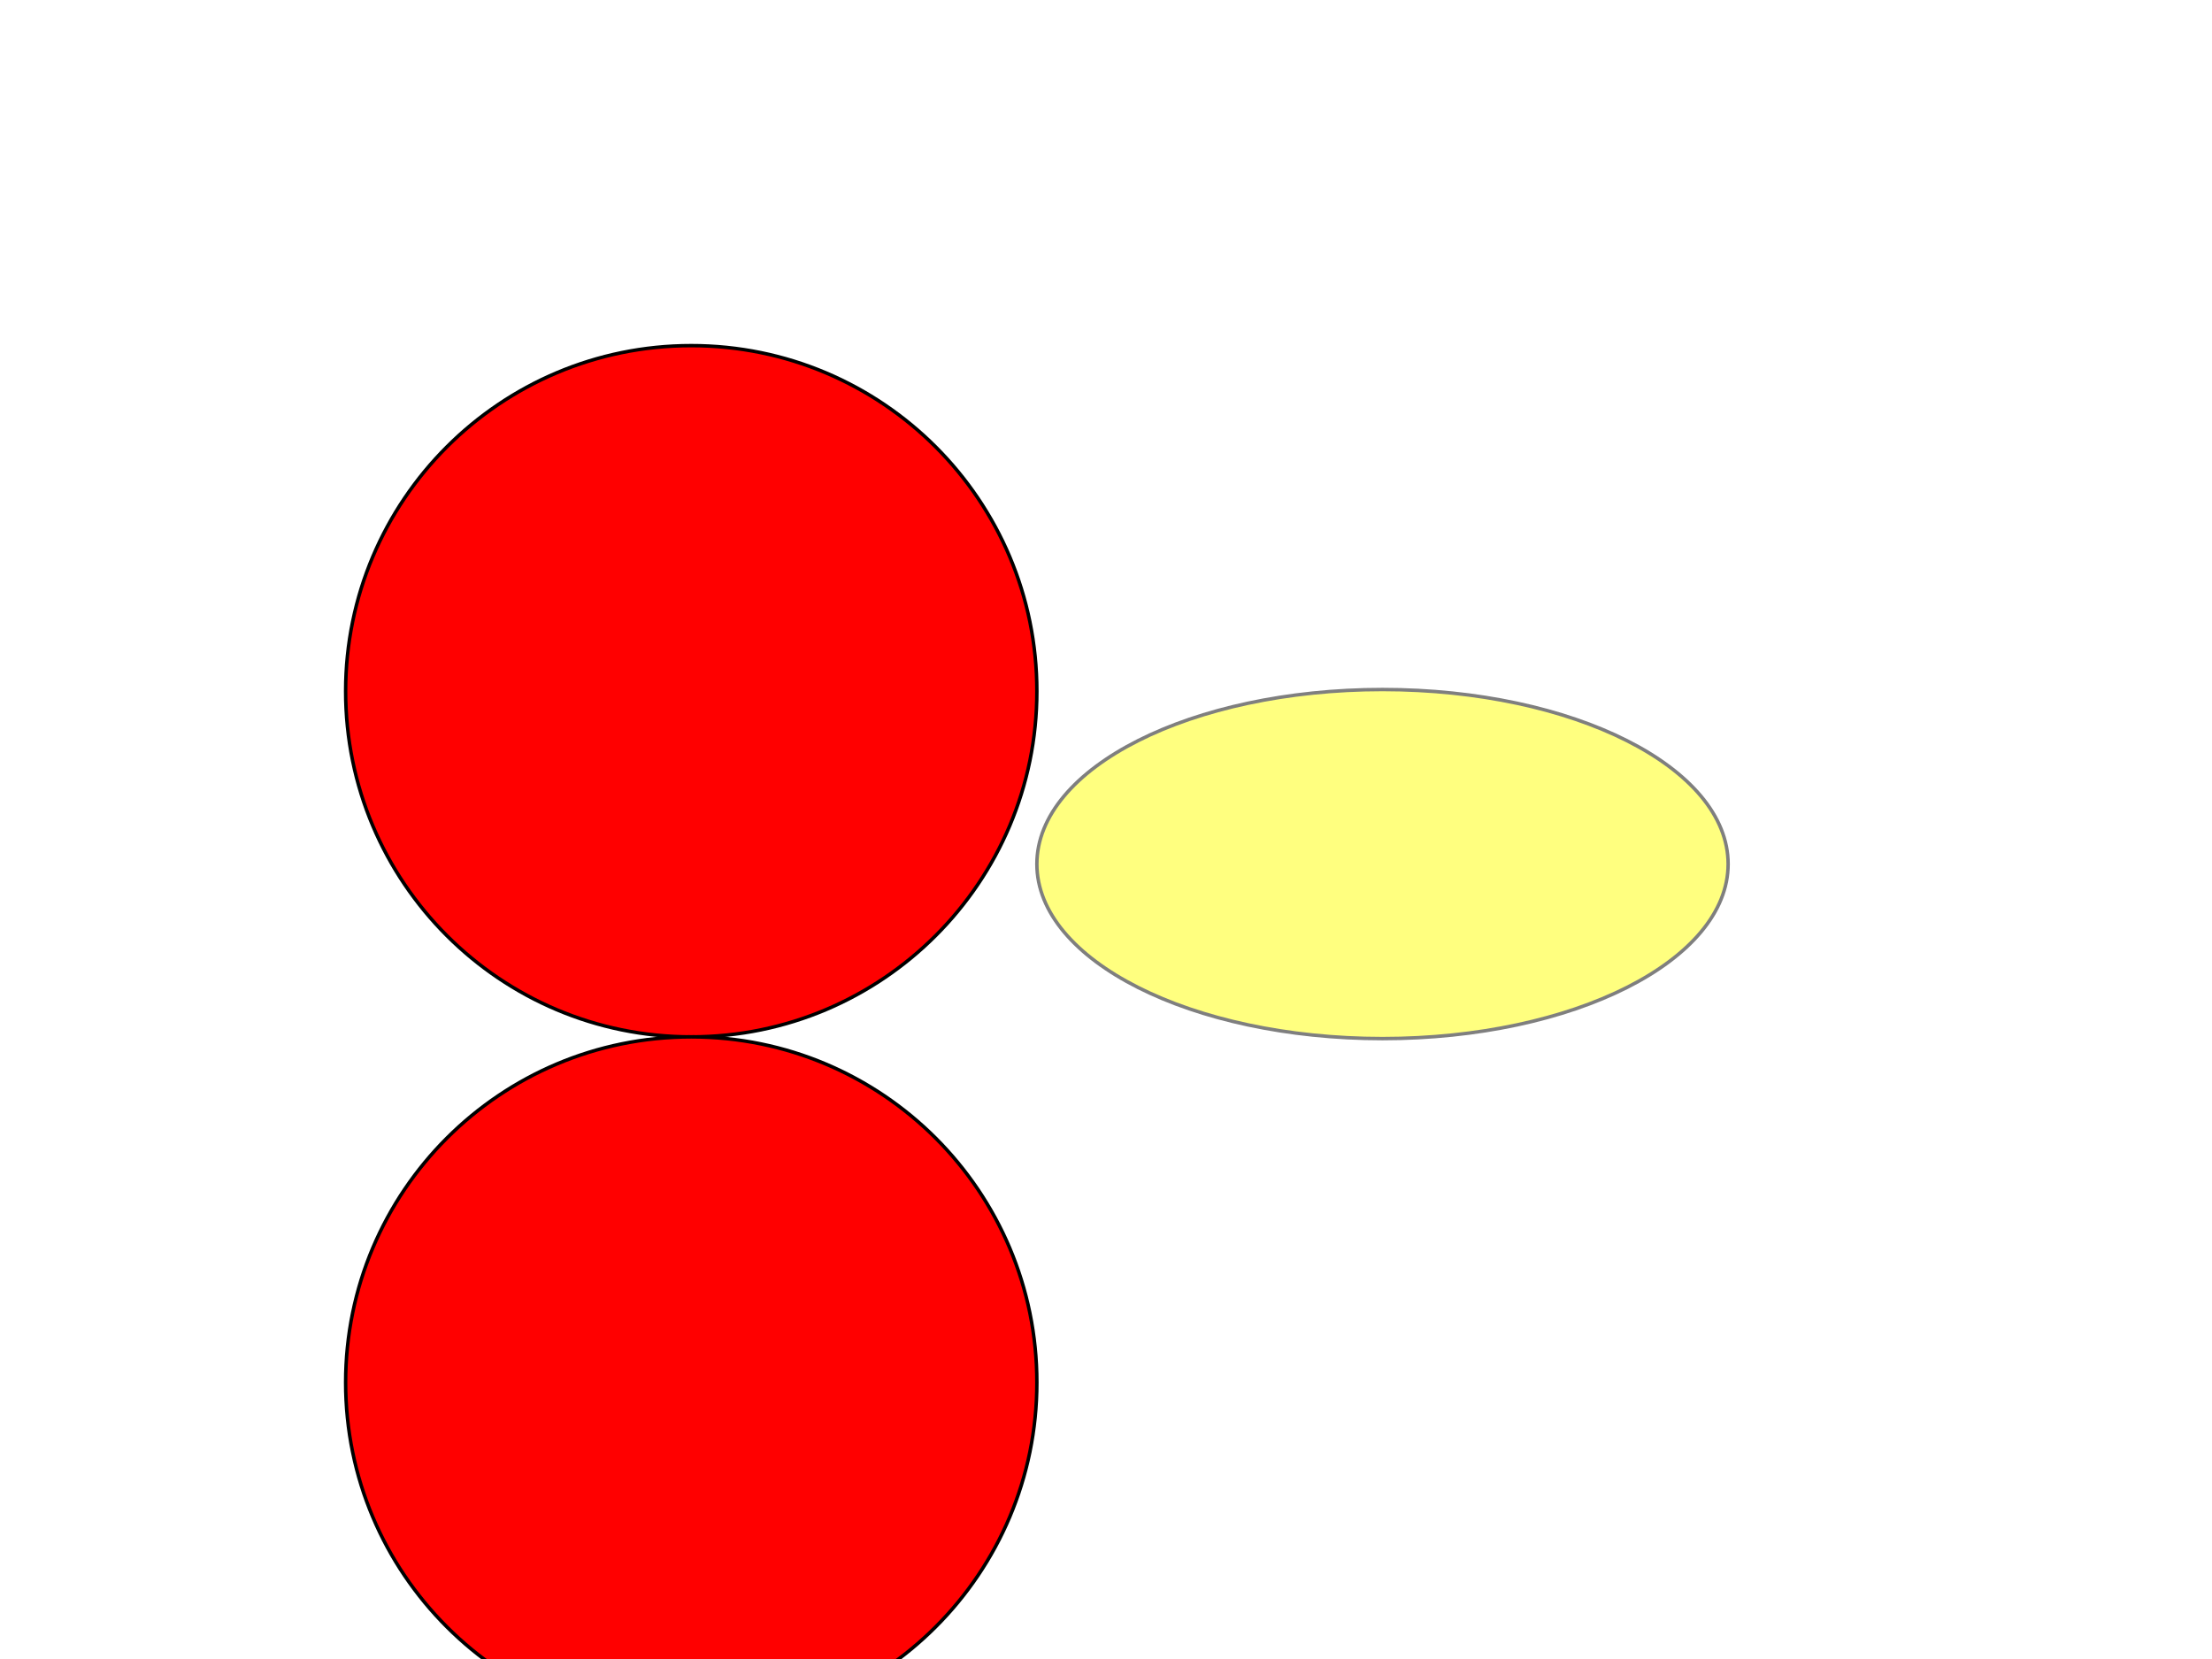
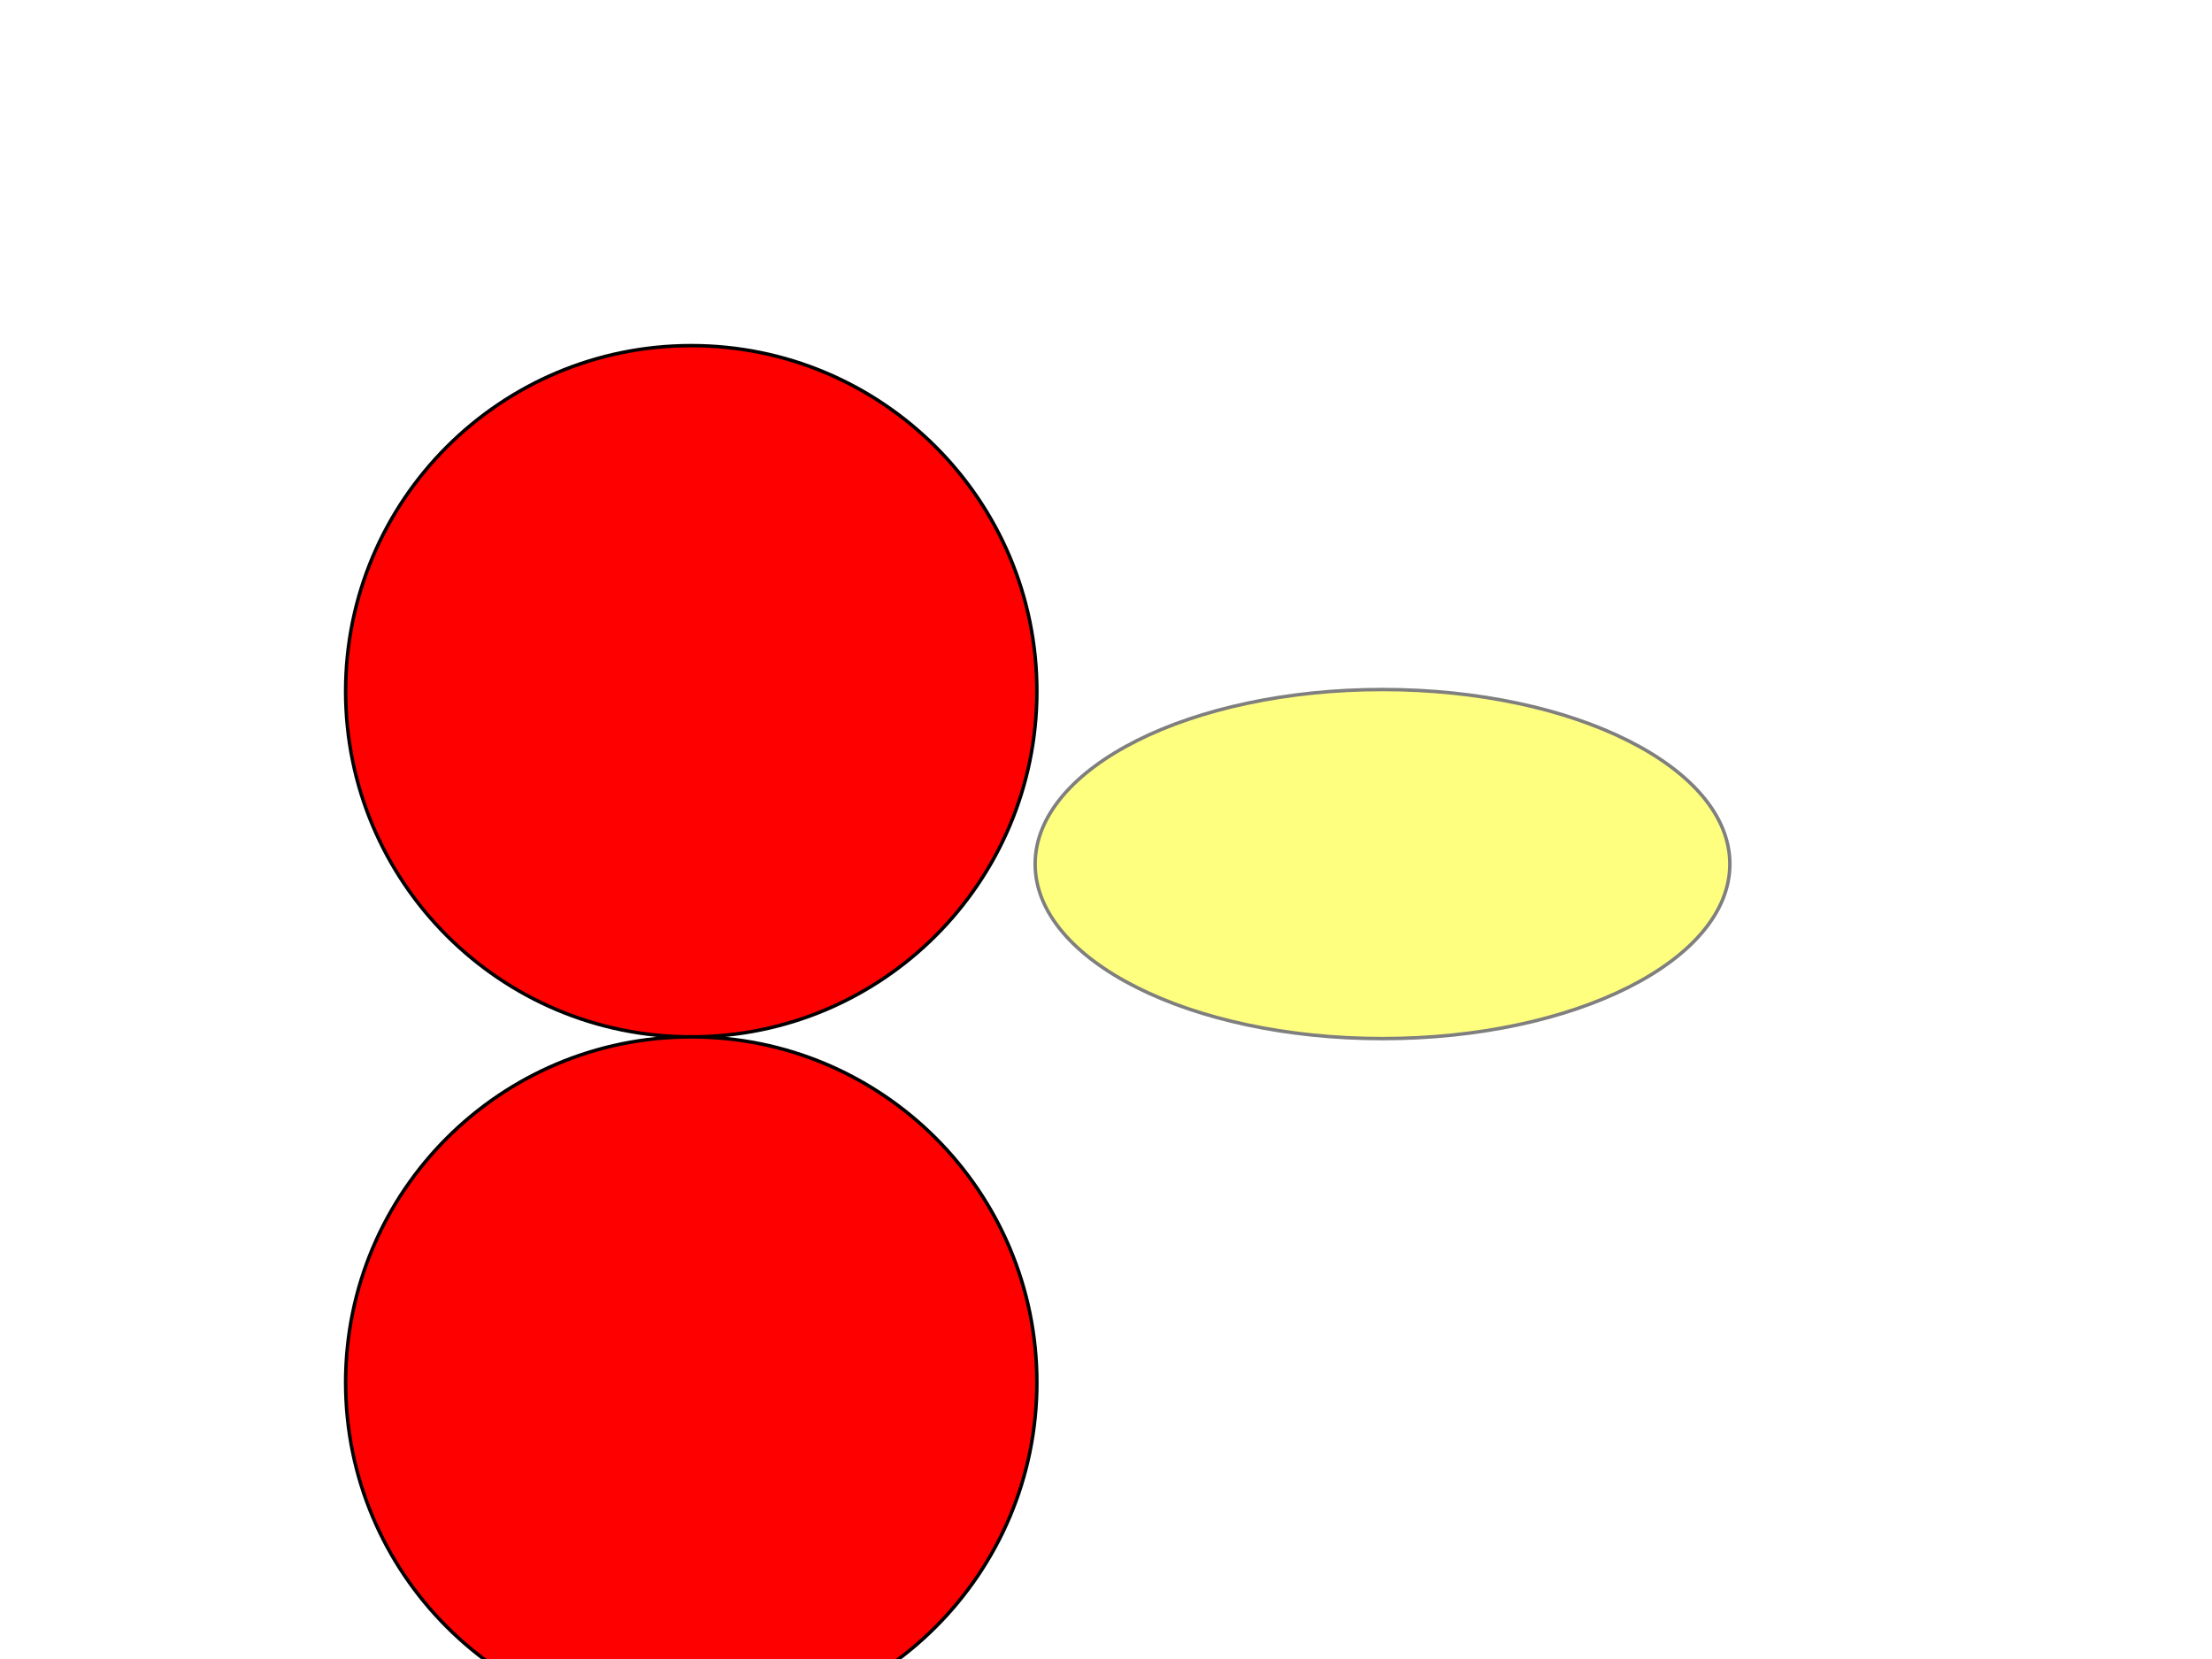
<svg xmlns="http://www.w3.org/2000/svg" width="640" height="480">
  <g class="layer">
    <circle cx="200" cy="200" fill="#FF0000" id="svg_1" r="100" stroke="#000000" />
-     <ellipse cx="400" cy="250" fill="#ffff00" id="svg_2" opacity="0.5" rx="100" ry="50.5" stroke="#000000" />
+     <ellipse cx="400" cy="250" fill="#ffff00" id="svg_2" opacity="0.5" rx="100.5" ry="50.5" stroke="#000000" />
    <ellipse cx="200" cy="400" fill="#FF0000" id="svg_3" rx="100" ry="100" stroke="#000000" transform="matrix(1 0 0 1 0 0)" />
  </g>
</svg>
